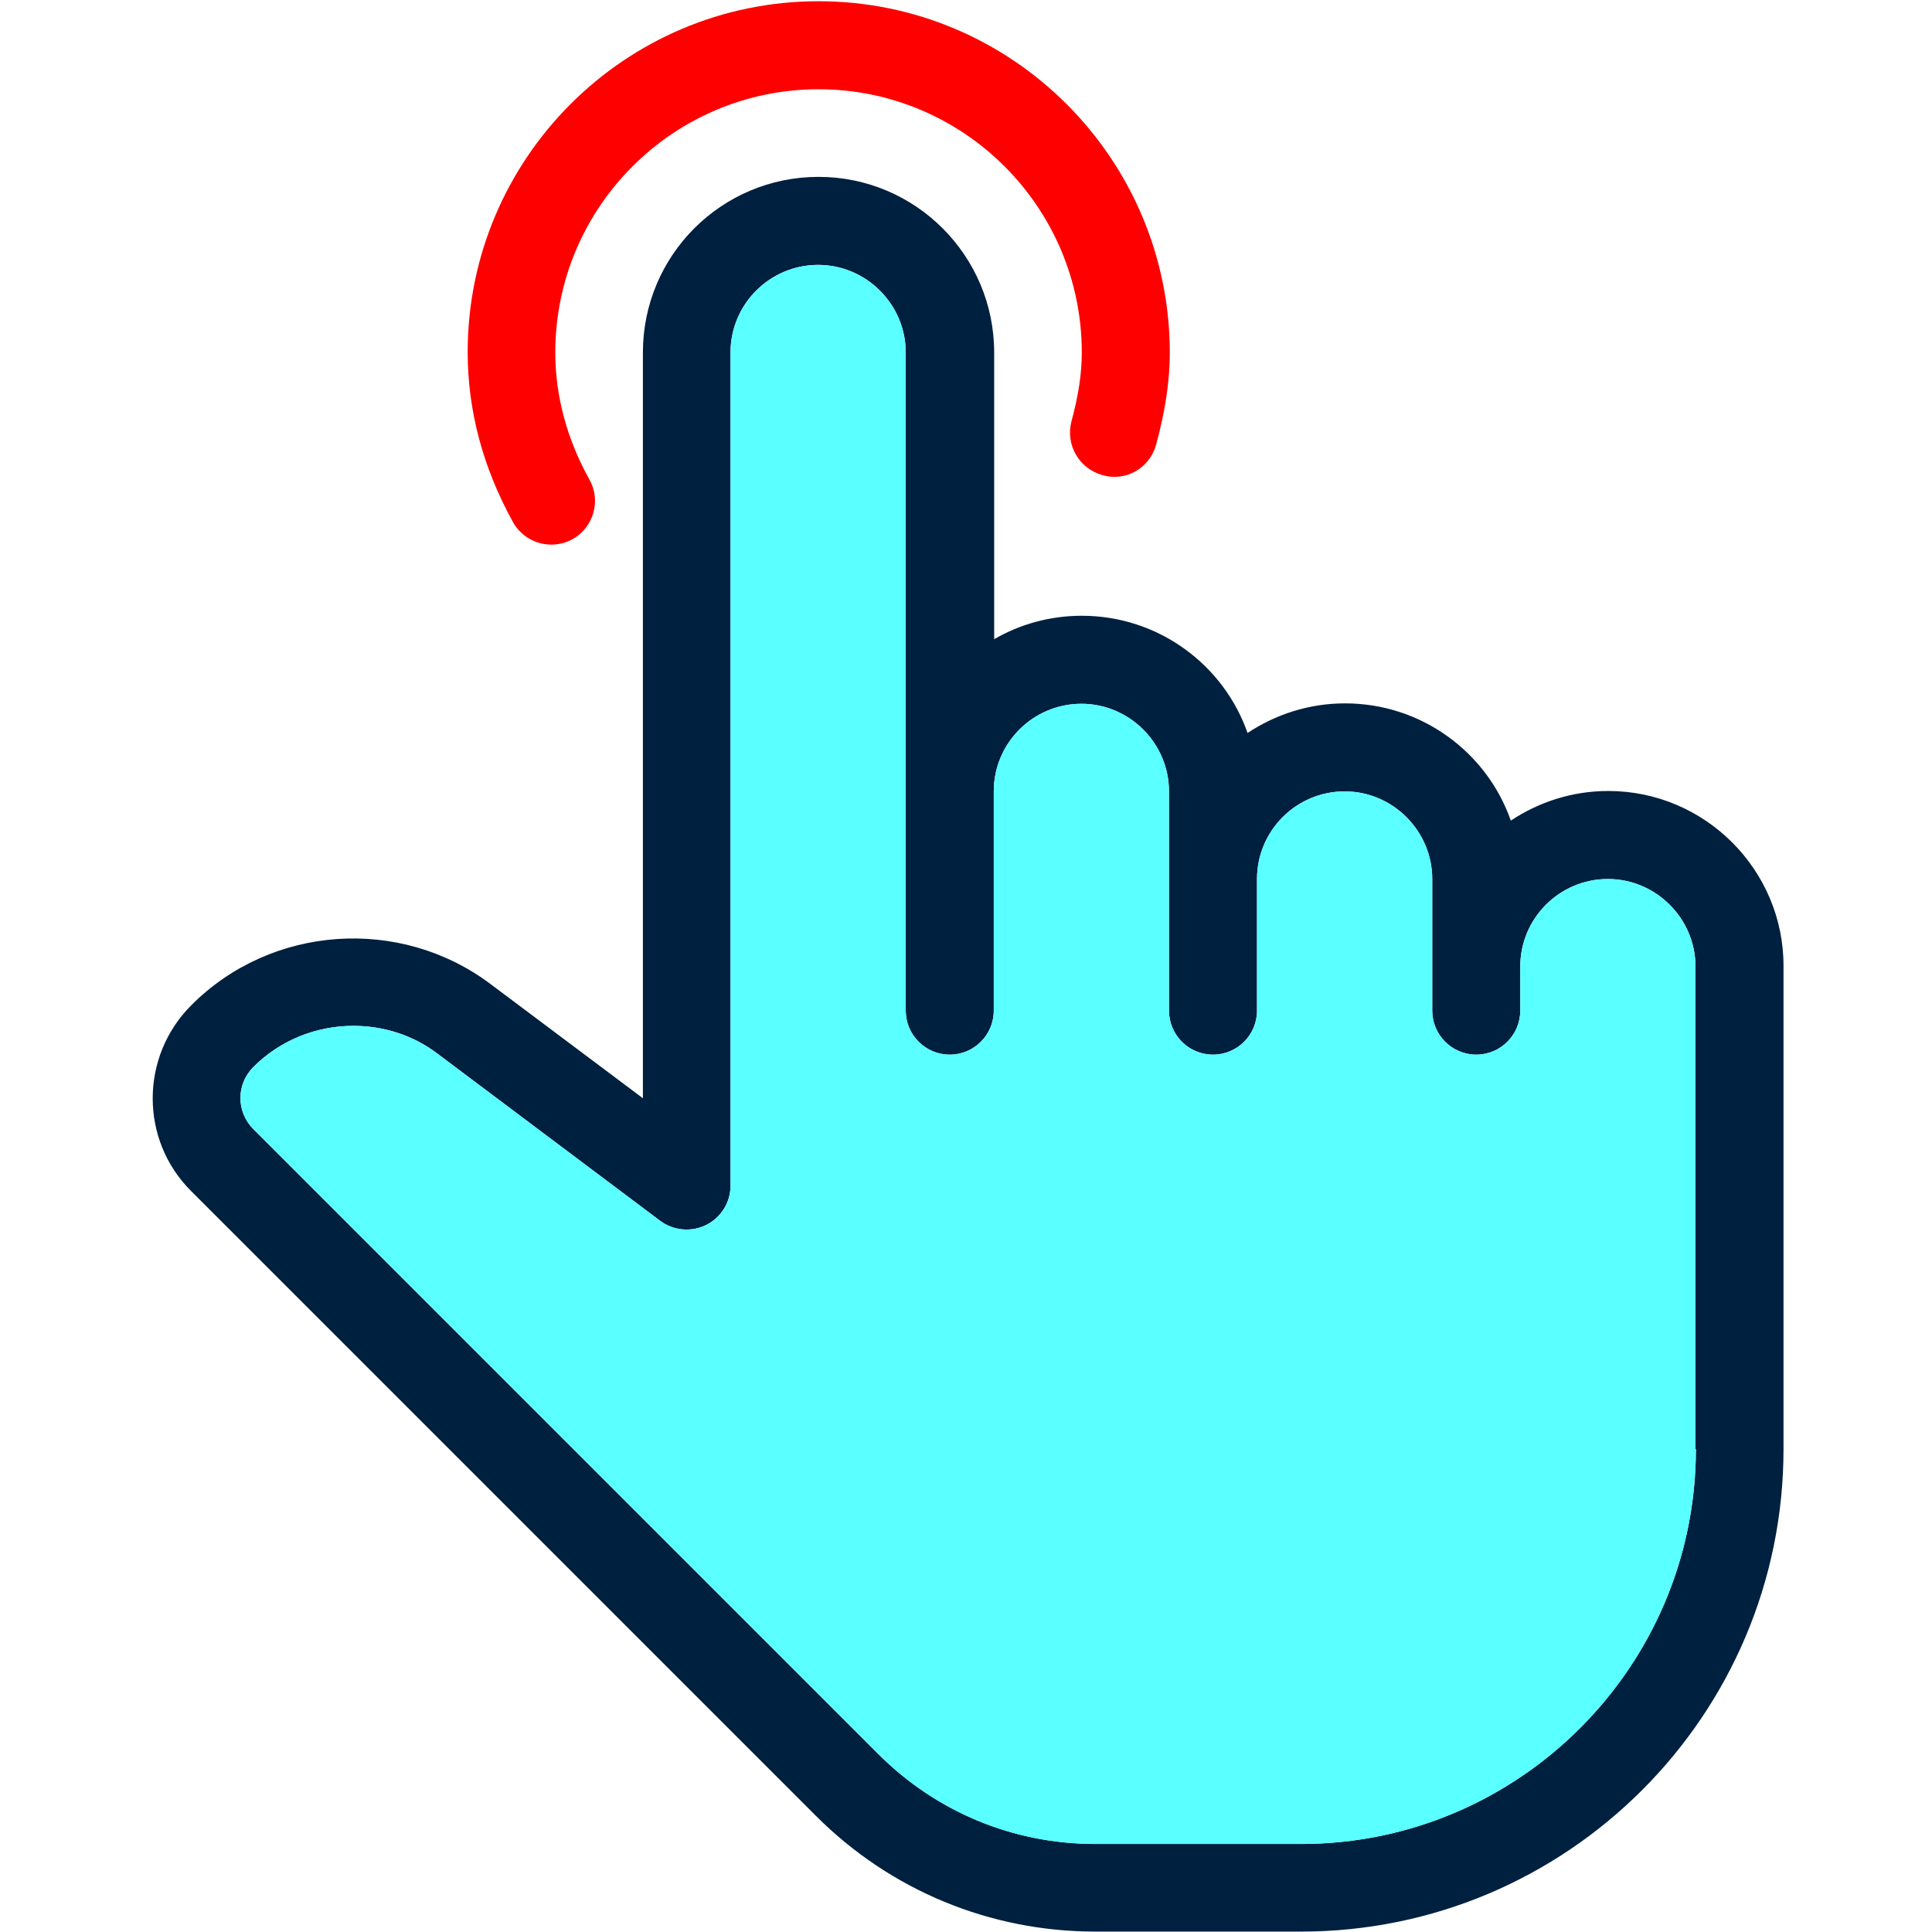
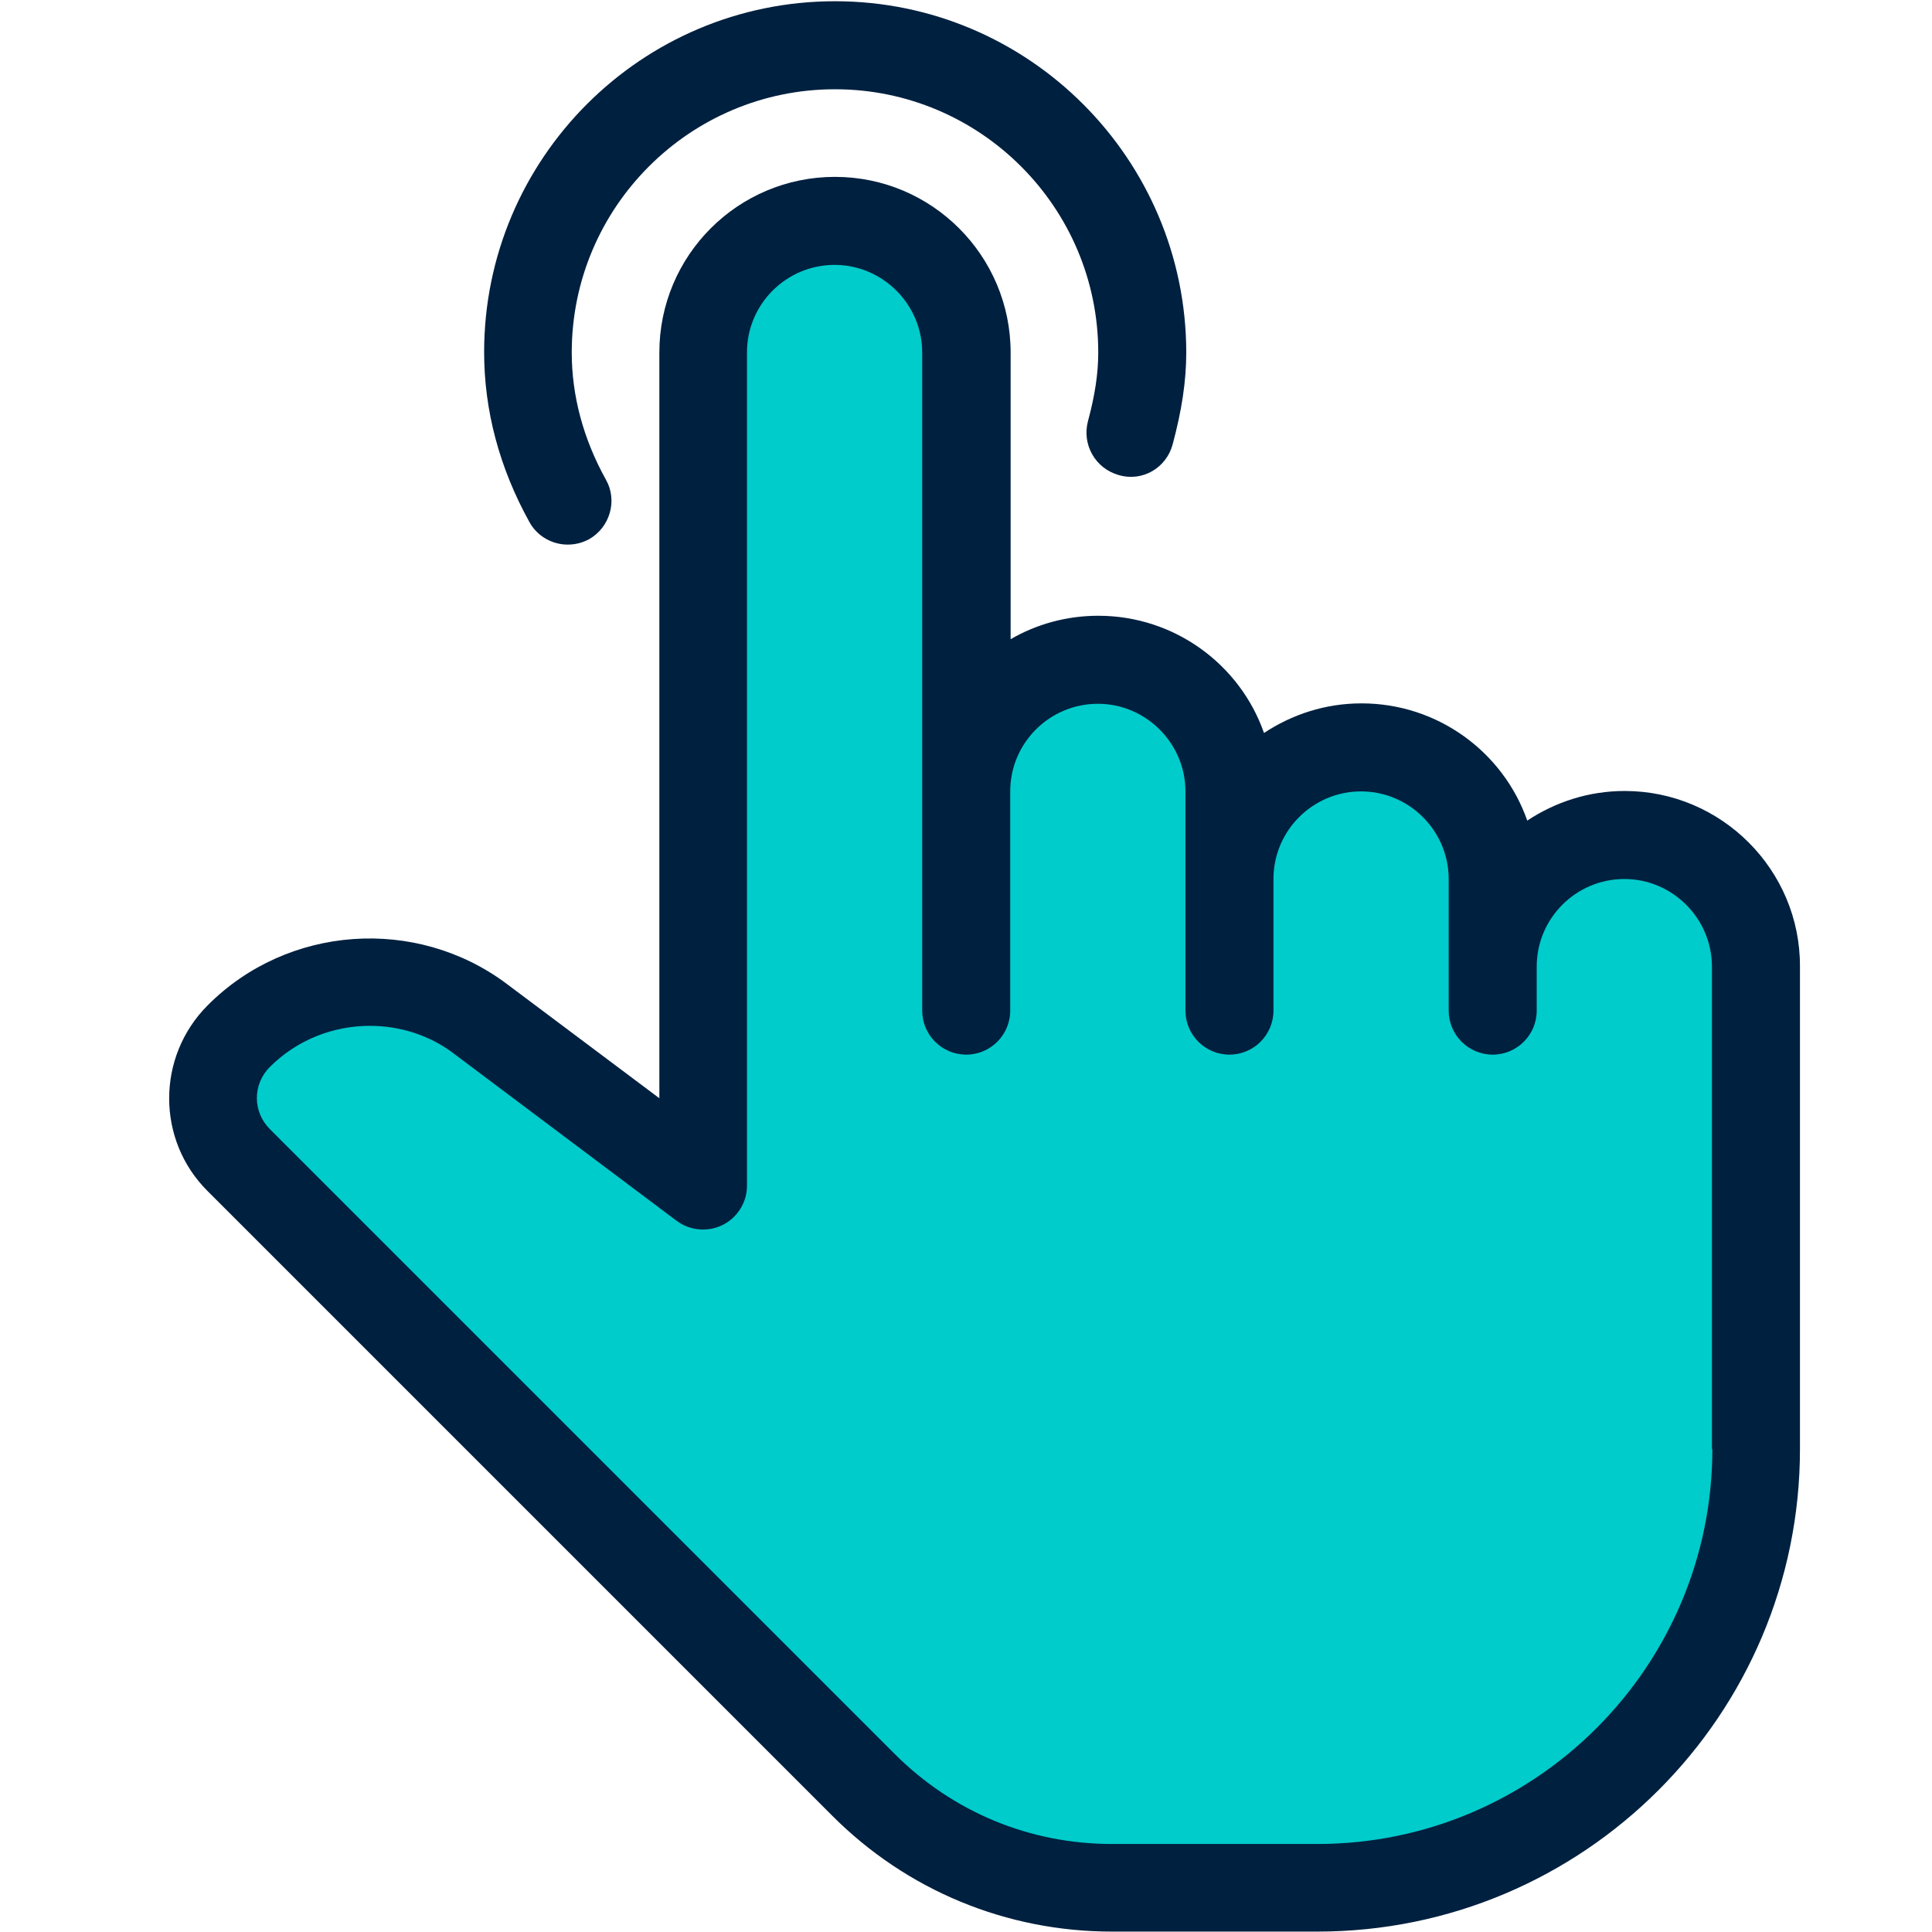
<svg xmlns="http://www.w3.org/2000/svg" version="1.1" id="Capa_1" x="0px" y="0px" viewBox="0 0 469.7 469.7" style="enable-background:new 0 0 469.7 469.7;" xml:space="preserve">
  <style type="text/css">
- 	.st0{fill:#FF0000;}
- 	.st1{fill:#00203F;}
- 	.st2{fill:#5AFFFF;}
+ 	.st0{fill:#00203F;}
+ 	.st1{fill:#00CCCC;}
</style>
  <g>
    <g>
-       <path class="st0" d="M199,0.3c-47.1,0-85.3,38.3-85.3,85.3c0,14.2,3.7,28.1,11,41.3c1.9,3.5,5.6,5.5,9.3,5.5    c1.8,0,3.5-0.4,5.2-1.3c5.1-2.9,7-9.4,4.1-14.5c-5.5-9.9-8.3-20.4-8.3-30.9c0-35.3,28.7-64,64-64s64,28.7,64,64    c0,5.1-0.8,10.4-2.5,16.7c-1.5,5.7,1.8,11.5,7.5,13.1c5.8,1.7,11.6-1.8,13.1-7.5c2.2-8.2,3.3-15.3,3.3-22.4    C284.3,38.6,246.1,0.3,199,0.3z" />
+       <path class="st0" d="M203,0.3c-47.1,0-85.3,38.3-85.3,85.3c0,14.2,3.7,28.1,11,41.3c1.9,3.5,5.6,5.5,9.3,5.5    c1.8,0,3.5-0.4,5.2-1.3c5.1-2.9,7-9.4,4.1-14.5c-5.5-9.9-8.3-20.4-8.3-30.9c0-35.3,28.7-64,64-64s64,28.7,64,64    c0,5.1-0.8,10.4-2.5,16.7c-1.5,5.7,1.8,11.5,7.5,13.1c5.8,1.7,11.6-1.8,13.1-7.5c2.2-8.2,3.3-15.3,3.3-22.4    C288.3,38.6,250.1,0.3,203,0.3z" />
    </g>
  </g>
-   <g>
-     <g>
-       <path class="st1" d="M391,192.3c-8.8,0-16.9,2.7-23.7,7.2c-5.8-16.6-21.7-28.5-40.3-28.5c-8.8,0-16.9,2.7-23.7,7.2    c-5.8-16.6-21.7-28.5-40.3-28.5c-7.8,0-15.1,2.1-21.3,5.7V85.7c0-23.5-19.1-42.7-42.7-42.7s-42.7,19.1-42.7,42.7V267l-37.1-27.8    c-22-16.5-53.3-14.3-72.7,5.2c-12.5,12.5-12.5,32.8,0,45.2l151.9,151.9c18.1,18.1,42.3,28.1,67.9,28.1h50    c64.7,0,117.3-52.6,117.3-117.3V235C433.7,211.5,414.5,192.3,391,192.3z M412.3,352.3c0,52.9-43.1,96-96,96h-50    c-20,0-38.7-7.8-52.8-21.9L61.6,274.5c-4.2-4.2-4.2-10.9,0-15.1c6.6-6.6,15.4-10,24.3-10c7.2,0,14.5,2.2,20.5,6.8l54.1,40.6    c3.2,2.4,7.6,2.8,11.2,1c3.6-1.8,5.9-5.5,5.9-9.5V85.7c0-11.8,9.6-21.3,21.3-21.3s21.3,9.6,21.3,21.3v160    c0,5.9,4.8,10.7,10.7,10.7s10.7-4.8,10.7-10.7v-53.3c0-11.8,9.6-21.3,21.3-21.3s21.3,9.6,21.3,21.3v53.3c0,5.9,4.8,10.7,10.7,10.7    s10.7-4.8,10.7-10.7v-32c0-11.8,9.6-21.3,21.3-21.3s21.3,9.6,21.3,21.3v32c0,5.9,4.8,10.7,10.7,10.7s10.7-4.8,10.7-10.7V235    c0-11.8,9.6-21.3,21.3-21.3s21.3,9.6,21.3,21.3v117.3H412.3z" />
-     </g>
-   </g>
-   <path class="st2" d="M412.3,352.3c0,52.9-43.1,96-96,96h-50c-20,0-38.7-7.8-52.8-21.9L61.6,274.5c-4.2-4.2-4.2-10.9,0-15.1  c6.6-6.6,15.4-10,24.3-10c7.2,0,14.5,2.2,20.5,6.8l54.1,40.6c3.2,2.4,7.6,2.8,11.2,1c3.6-1.8,5.9-5.5,5.9-9.5V85.7  c0-11.8,9.6-21.3,21.3-21.3s21.3,9.6,21.3,21.3v160c0,5.9,4.8,10.7,10.7,10.7s10.7-4.8,10.7-10.7v-53.3c0-11.8,9.6-21.3,21.3-21.3  s21.3,9.6,21.3,21.3v53.3c0,5.9,4.8,10.7,10.7,10.7s10.7-4.8,10.7-10.7v-32c0-11.8,9.6-21.3,21.3-21.3s21.3,9.6,21.3,21.3v32  c0,5.9,4.8,10.7,10.7,10.7s10.7-4.8,10.7-10.7V235c0-11.8,9.6-21.3,21.3-21.3s21.3,9.6,21.3,21.3v117.3H412.3z" />
+   <path class="st0" d="M395,192.3c-8.8,0-16.9,2.7-23.7,7.2c-5.8-16.6-21.7-28.5-40.3-28.5c-8.8,0-16.9,2.7-23.7,7.2  c-5.8-16.6-21.7-28.5-40.3-28.5c-7.8,0-15.1,2.1-21.3,5.7V85.7c0-23.5-19.1-42.7-42.7-42.7s-42.7,19.1-42.7,42.7V267l-37.1-27.8  c-22-16.5-53.3-14.3-72.7,5.2c-12.5,12.5-12.5,32.8,0,45.2l151.9,151.9c18.1,18.1,42.3,28.1,67.9,28.1h50  c64.7,0,117.3-52.6,117.3-117.3V235C437.7,211.5,418.5,192.3,395,192.3z" />
+   <path class="st1" d="M416.3,352.3c0,52.9-43.1,96-96,96h-50c-20,0-38.7-7.8-52.8-21.9L65.6,274.5c-4.2-4.2-4.2-10.9,0-15.1  c6.6-6.6,15.4-10,24.3-10c7.2,0,14.5,2.2,20.5,6.8l54.1,40.6c3.2,2.4,7.6,2.8,11.2,1c3.6-1.8,5.9-5.5,5.9-9.5V85.7  c0-11.8,9.6-21.3,21.3-21.3s21.3,9.6,21.3,21.3v160c0,5.9,4.8,10.7,10.7,10.7s10.7-4.8,10.7-10.7v-53.3c0-11.8,9.6-21.3,21.3-21.3  c11.7,0,21.3,9.6,21.3,21.3v53.3c0,5.9,4.8,10.7,10.7,10.7s10.7-4.8,10.7-10.7v-32c0-11.8,9.6-21.3,21.3-21.3s21.3,9.6,21.3,21.3v32  c0,5.9,4.8,10.7,10.7,10.7s10.7-4.8,10.7-10.7V235c0-11.8,9.6-21.3,21.3-21.3s21.3,9.6,21.3,21.3v117.3H416.3z" />
</svg>
